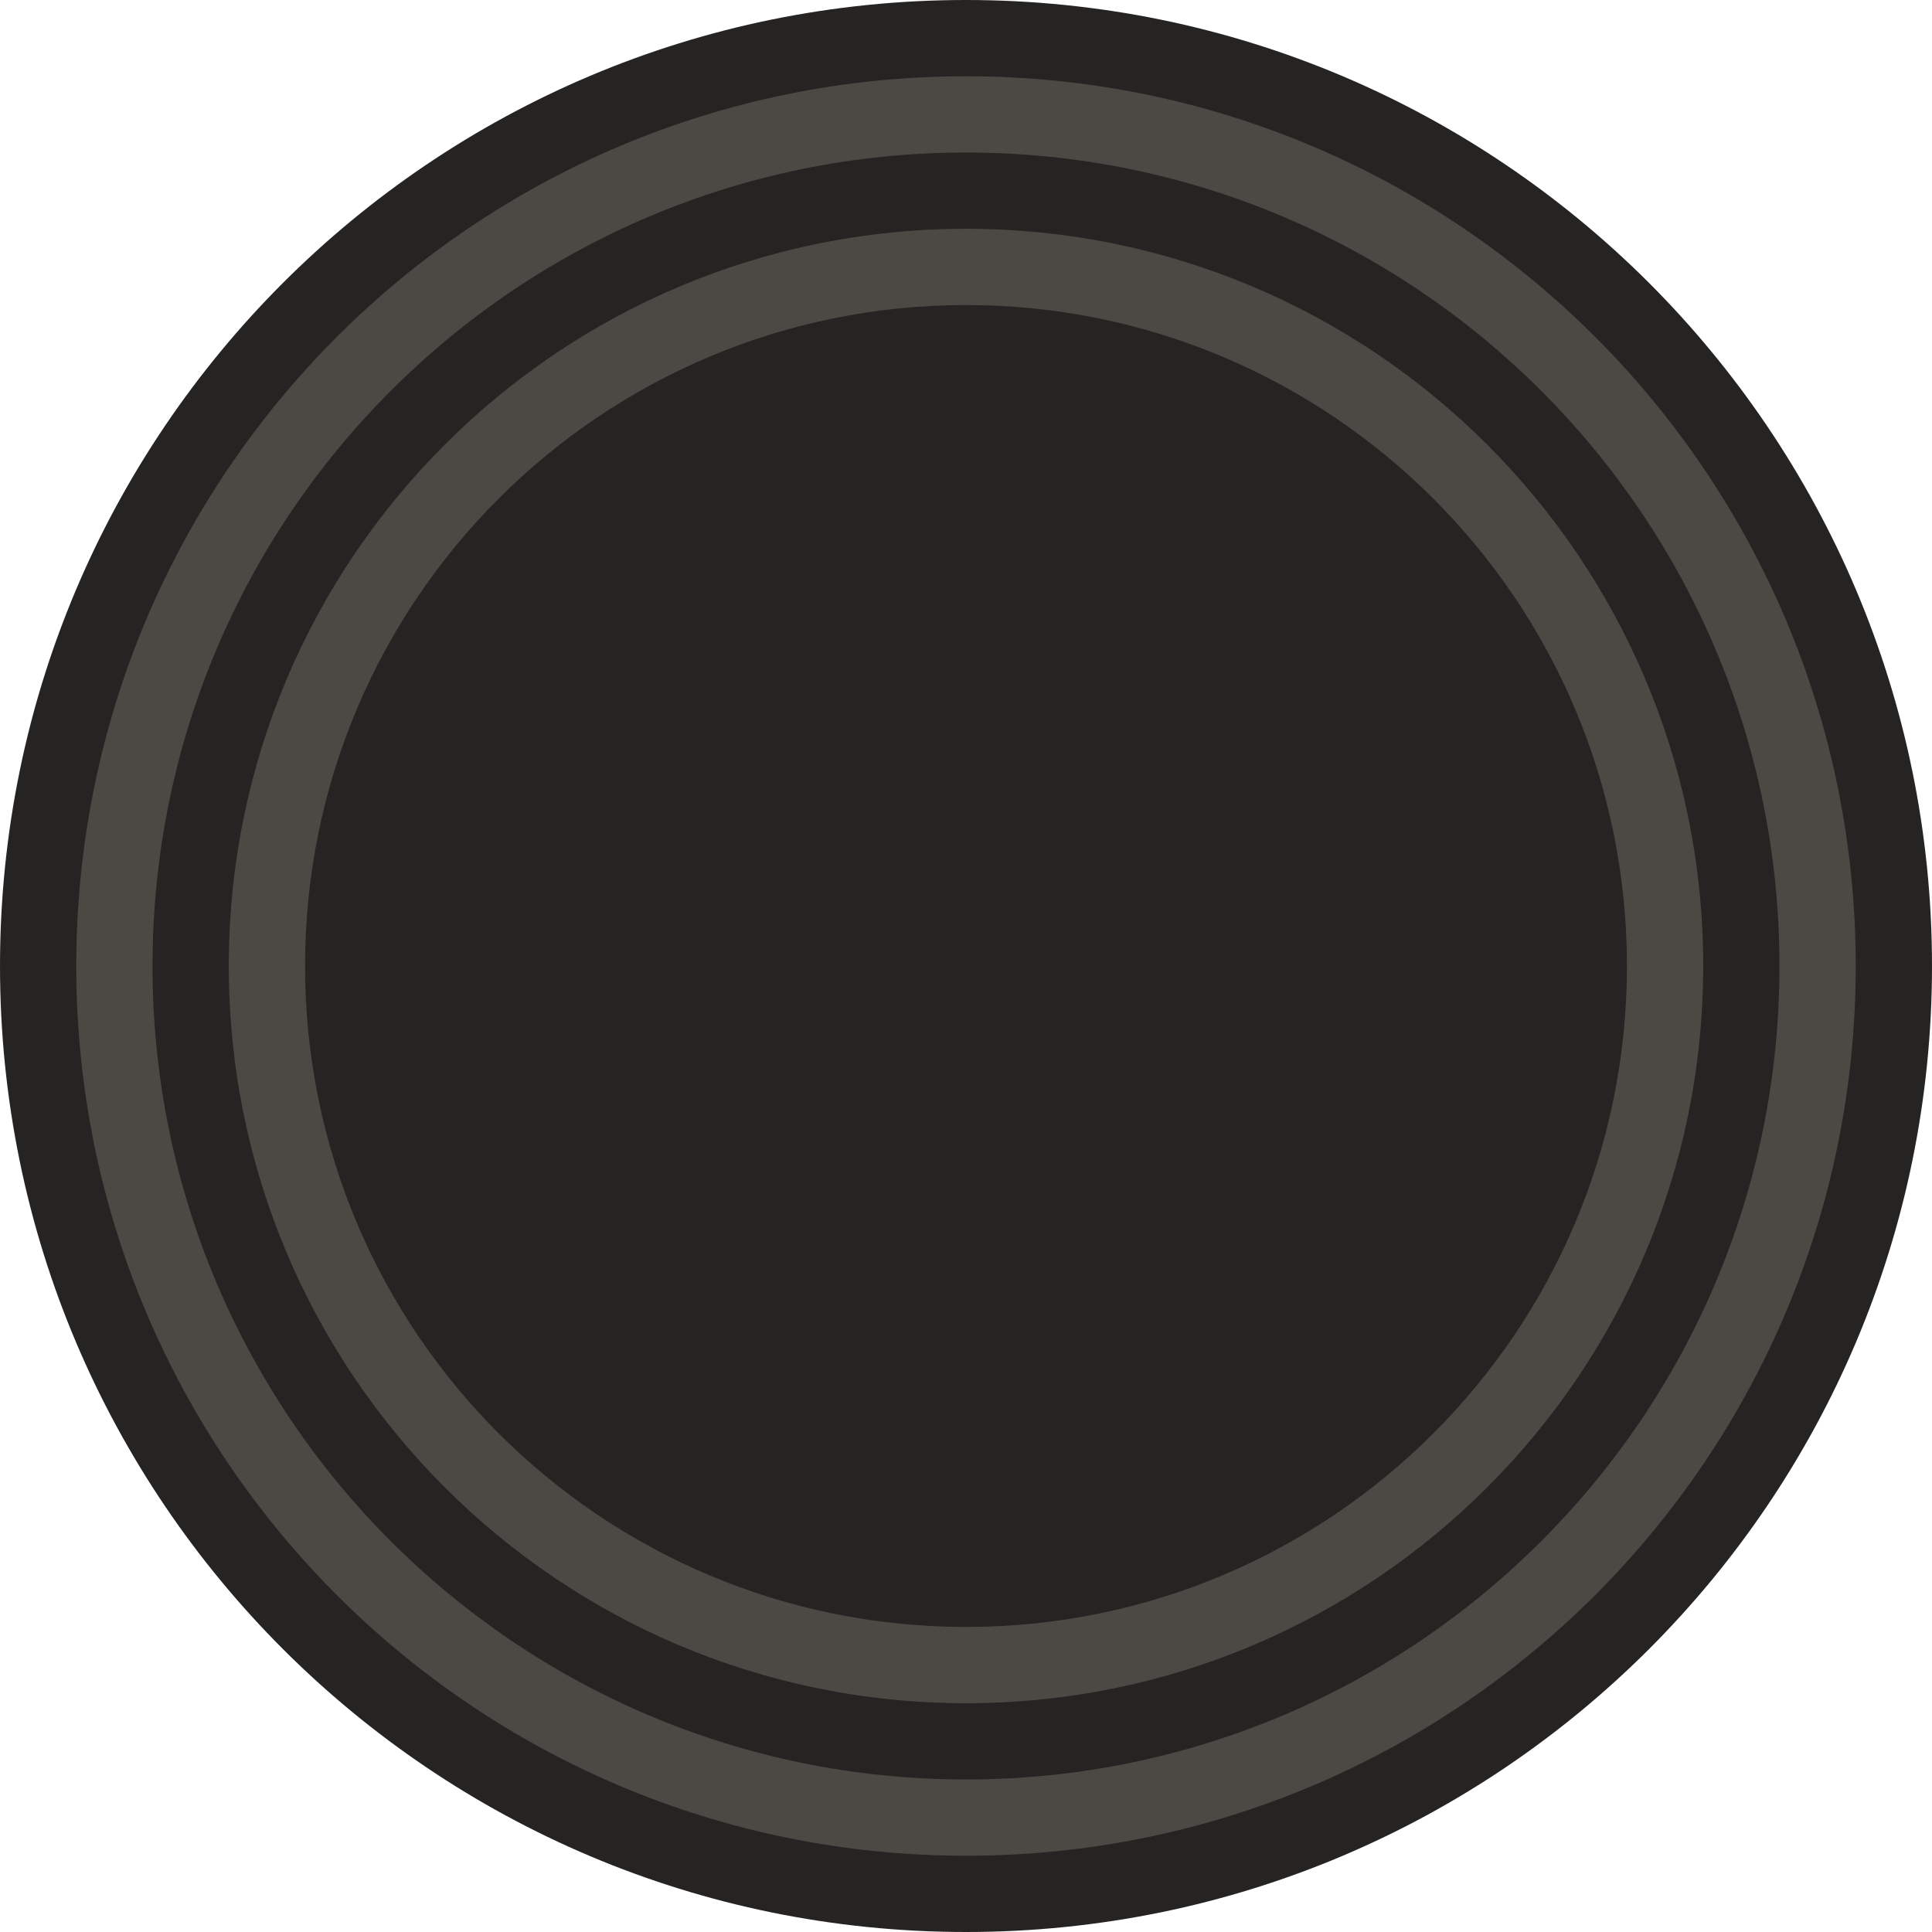
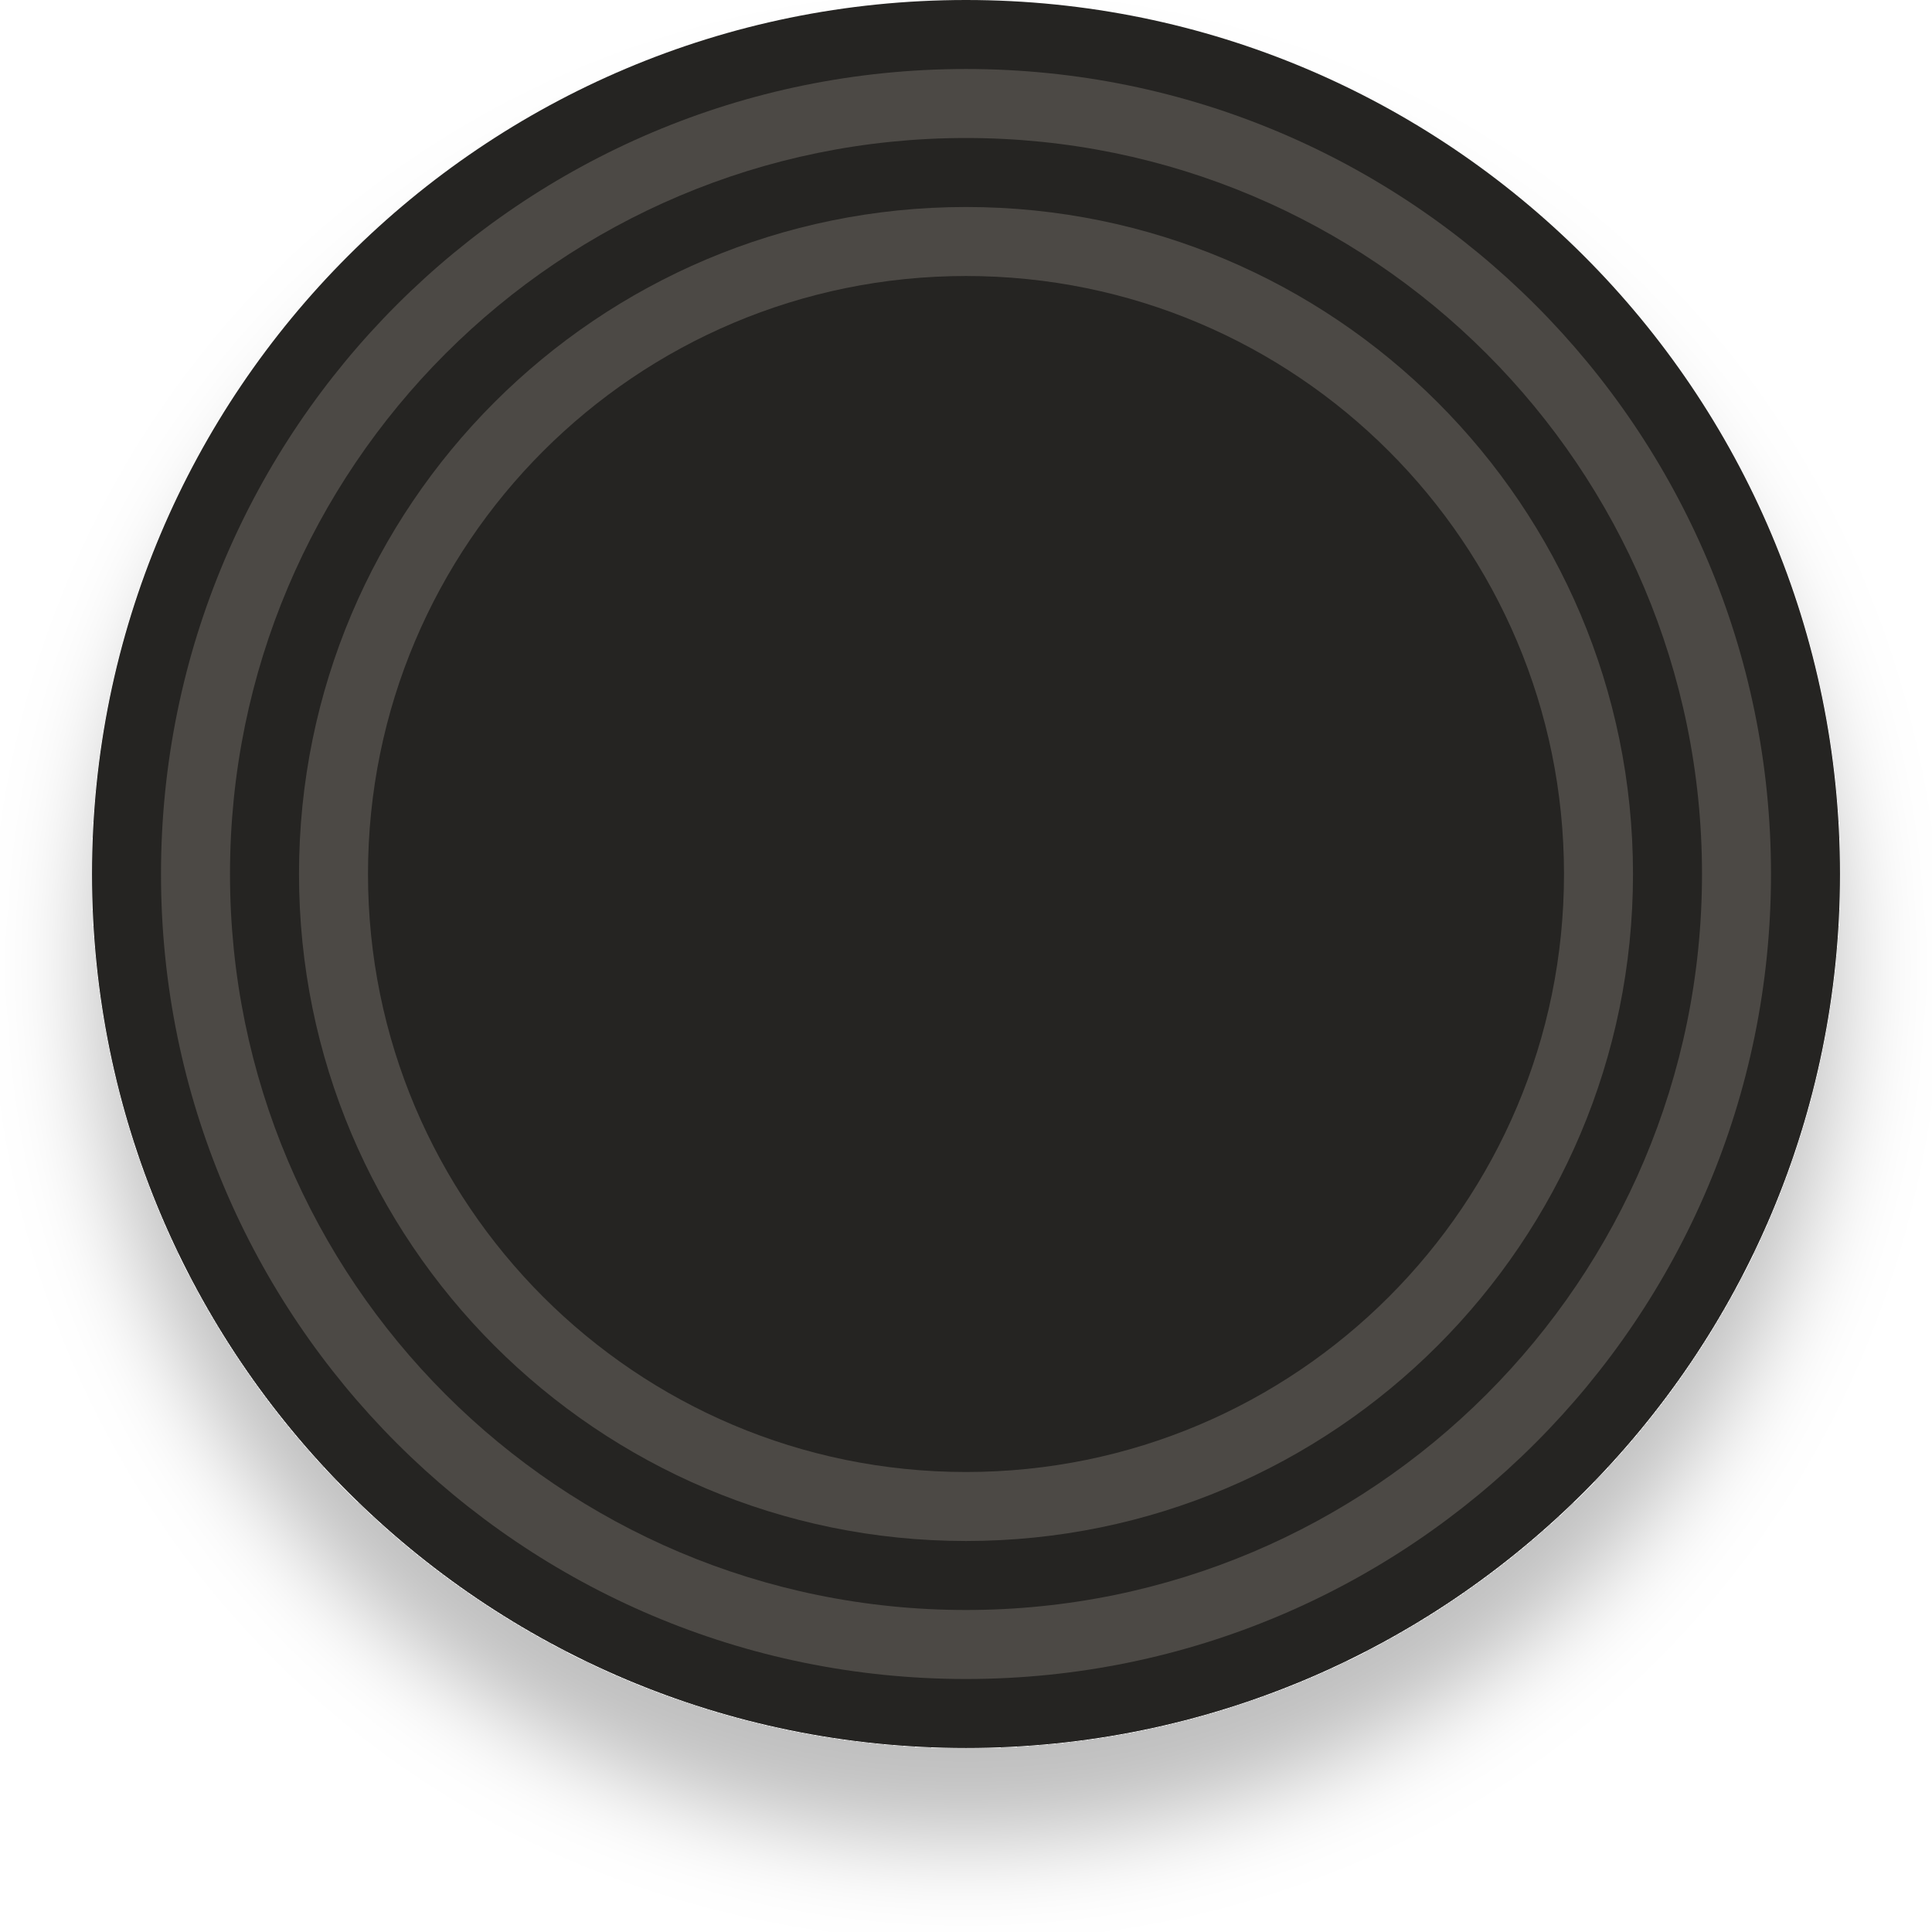
- <svg xmlns="http://www.w3.org/2000/svg" width="76" height="76" viewBox="0 0 76 76" fill="none">
-   <circle cx="38" cy="38" r="38" fill="#252422" />
-   <circle cx="38" cy="38" r="35" fill="#4C4945" />
-   <circle cx="38" cy="38" r="32" fill="#252422" />
-   <circle cx="38" cy="38" r="29" fill="#4C4945" />
-   <circle cx="38" cy="38" r="26" fill="#252422" />
+ <svg xmlns="http://www.w3.org/2000/svg" width="84" height="84" viewBox="0 0 84 84" fill="none">
+   <g filter="url(#filter0_d_123_8)">
+     <circle cx="42" cy="38" r="38" fill="#252422" />
+     <circle cx="42" cy="38" r="35" fill="#4C4945" />
+     <circle cx="42" cy="38" r="32" fill="#252422" />
+     <circle cx="42" cy="38" r="29" fill="#4C4945" />
+     <circle cx="42" cy="38" r="26" fill="#252422" />
+   </g>
+   <defs>
+     <filter id="filter0_d_123_8" x="0" y="0" width="84" height="84" filterUnits="userSpaceOnUse" color-interpolation-filters="sRGB">
+       <feFlood flood-opacity="0" result="BackgroundImageFix" />
+       <feColorMatrix in="SourceAlpha" type="matrix" values="0 0 0 0 0 0 0 0 0 0 0 0 0 0 0 0 0 0 127 0" result="hardAlpha" />
+       <feOffset dy="4" />
+       <feGaussianBlur stdDeviation="2" />
+       <feComposite in2="hardAlpha" operator="out" />
+       <feColorMatrix type="matrix" values="0 0 0 0 0 0 0 0 0 0 0 0 0 0 0 0 0 0 0.25 0" />
+       <feBlend mode="normal" in2="BackgroundImageFix" result="effect1_dropShadow_123_8" />
+       <feBlend mode="normal" in="SourceGraphic" in2="effect1_dropShadow_123_8" result="shape" />
+     </filter>
+   </defs>
</svg>
